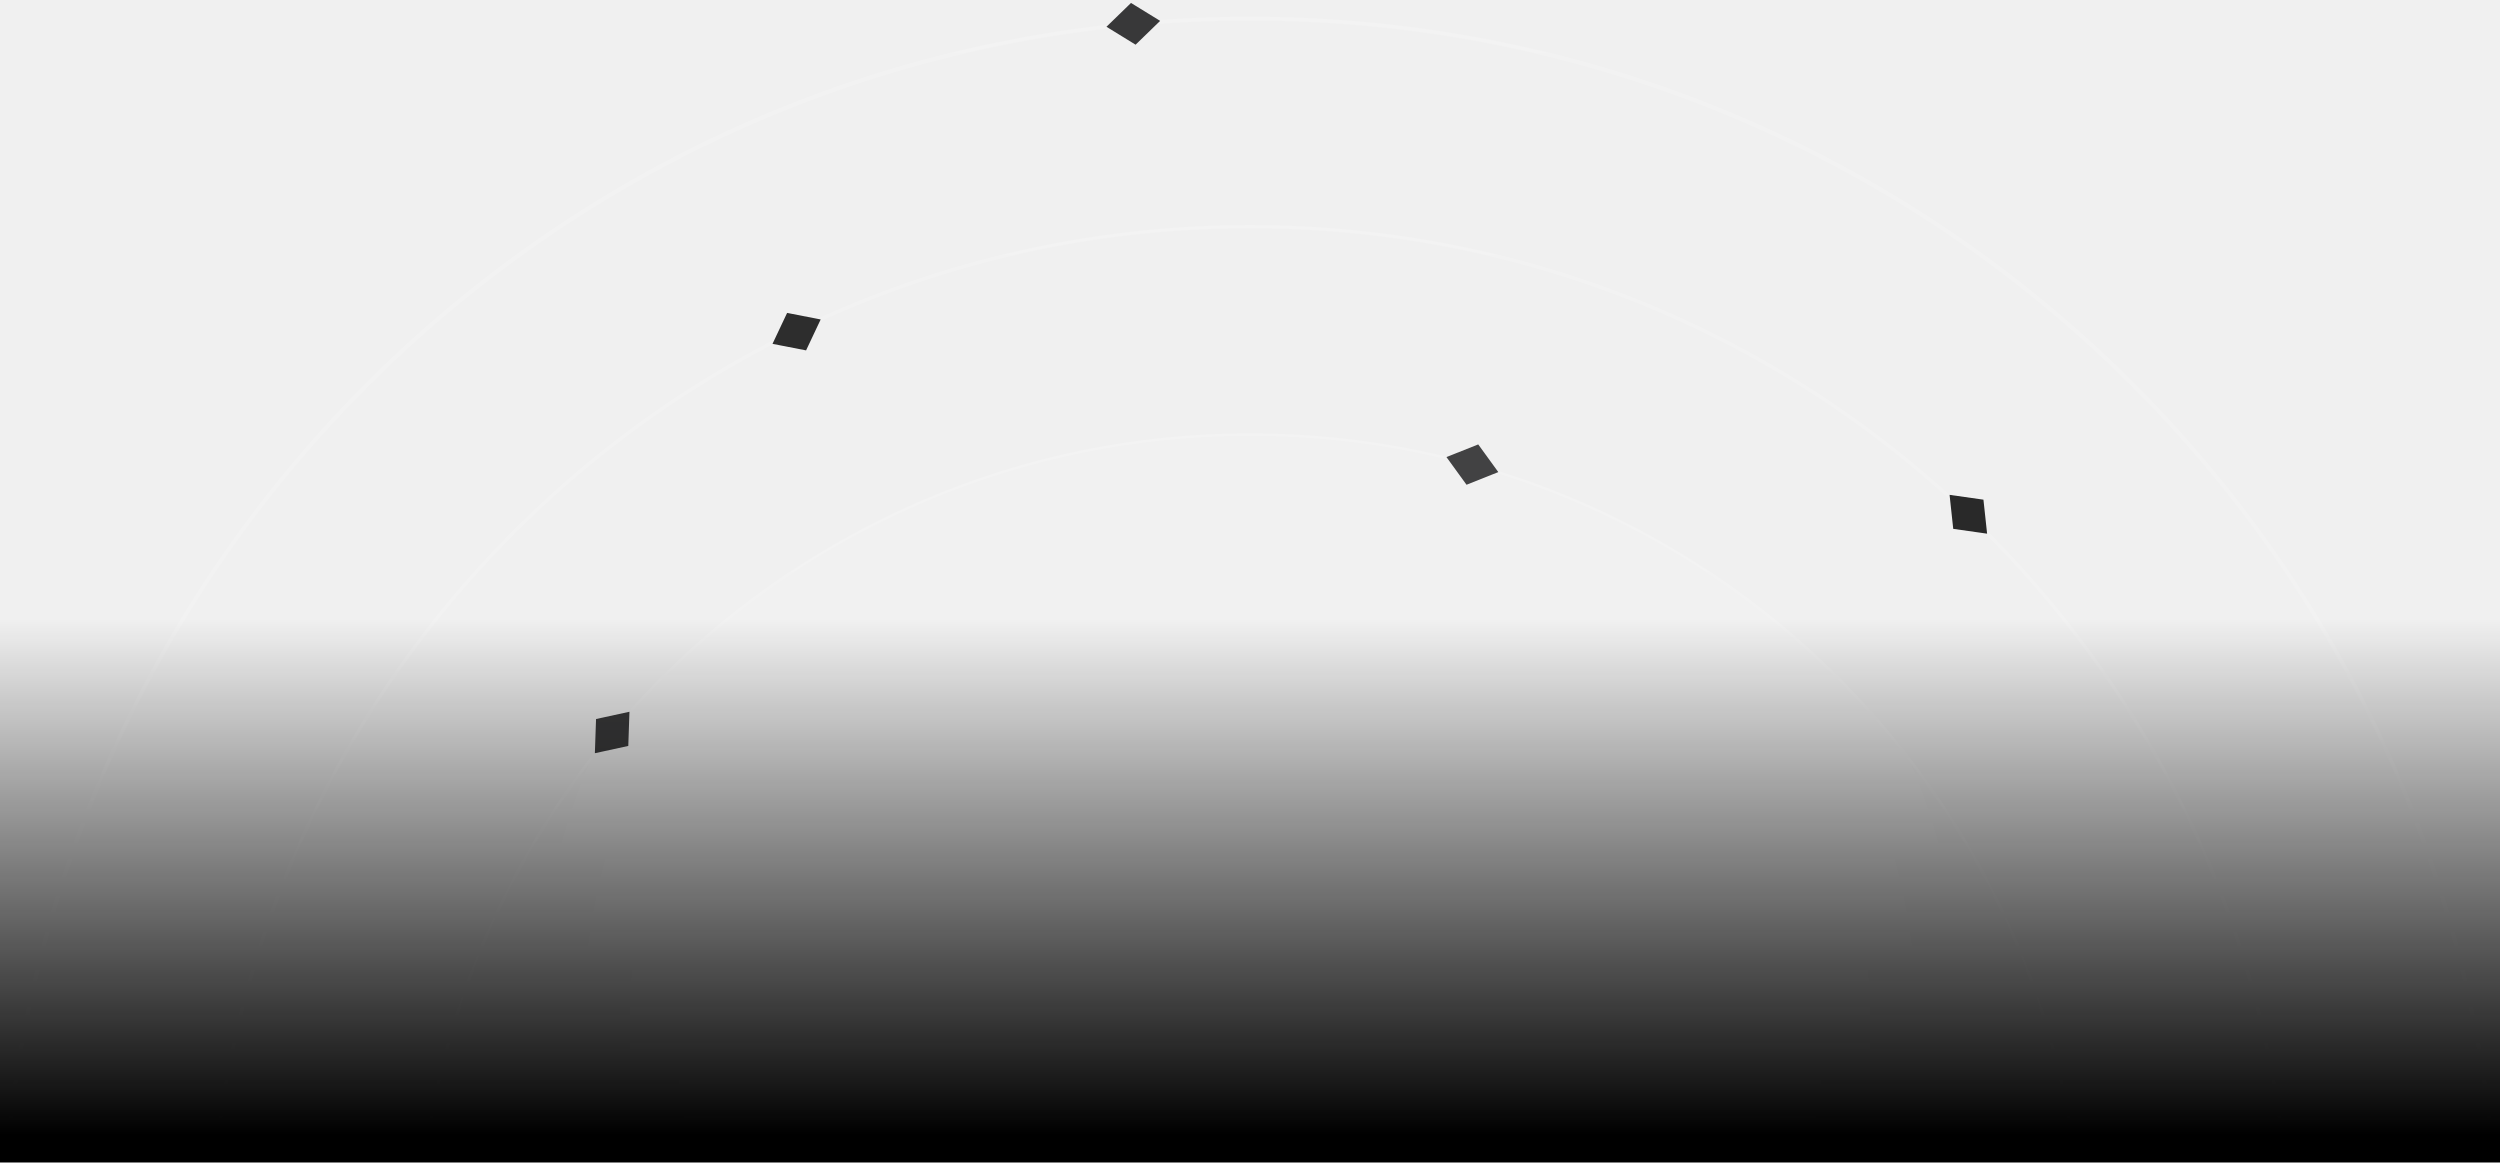
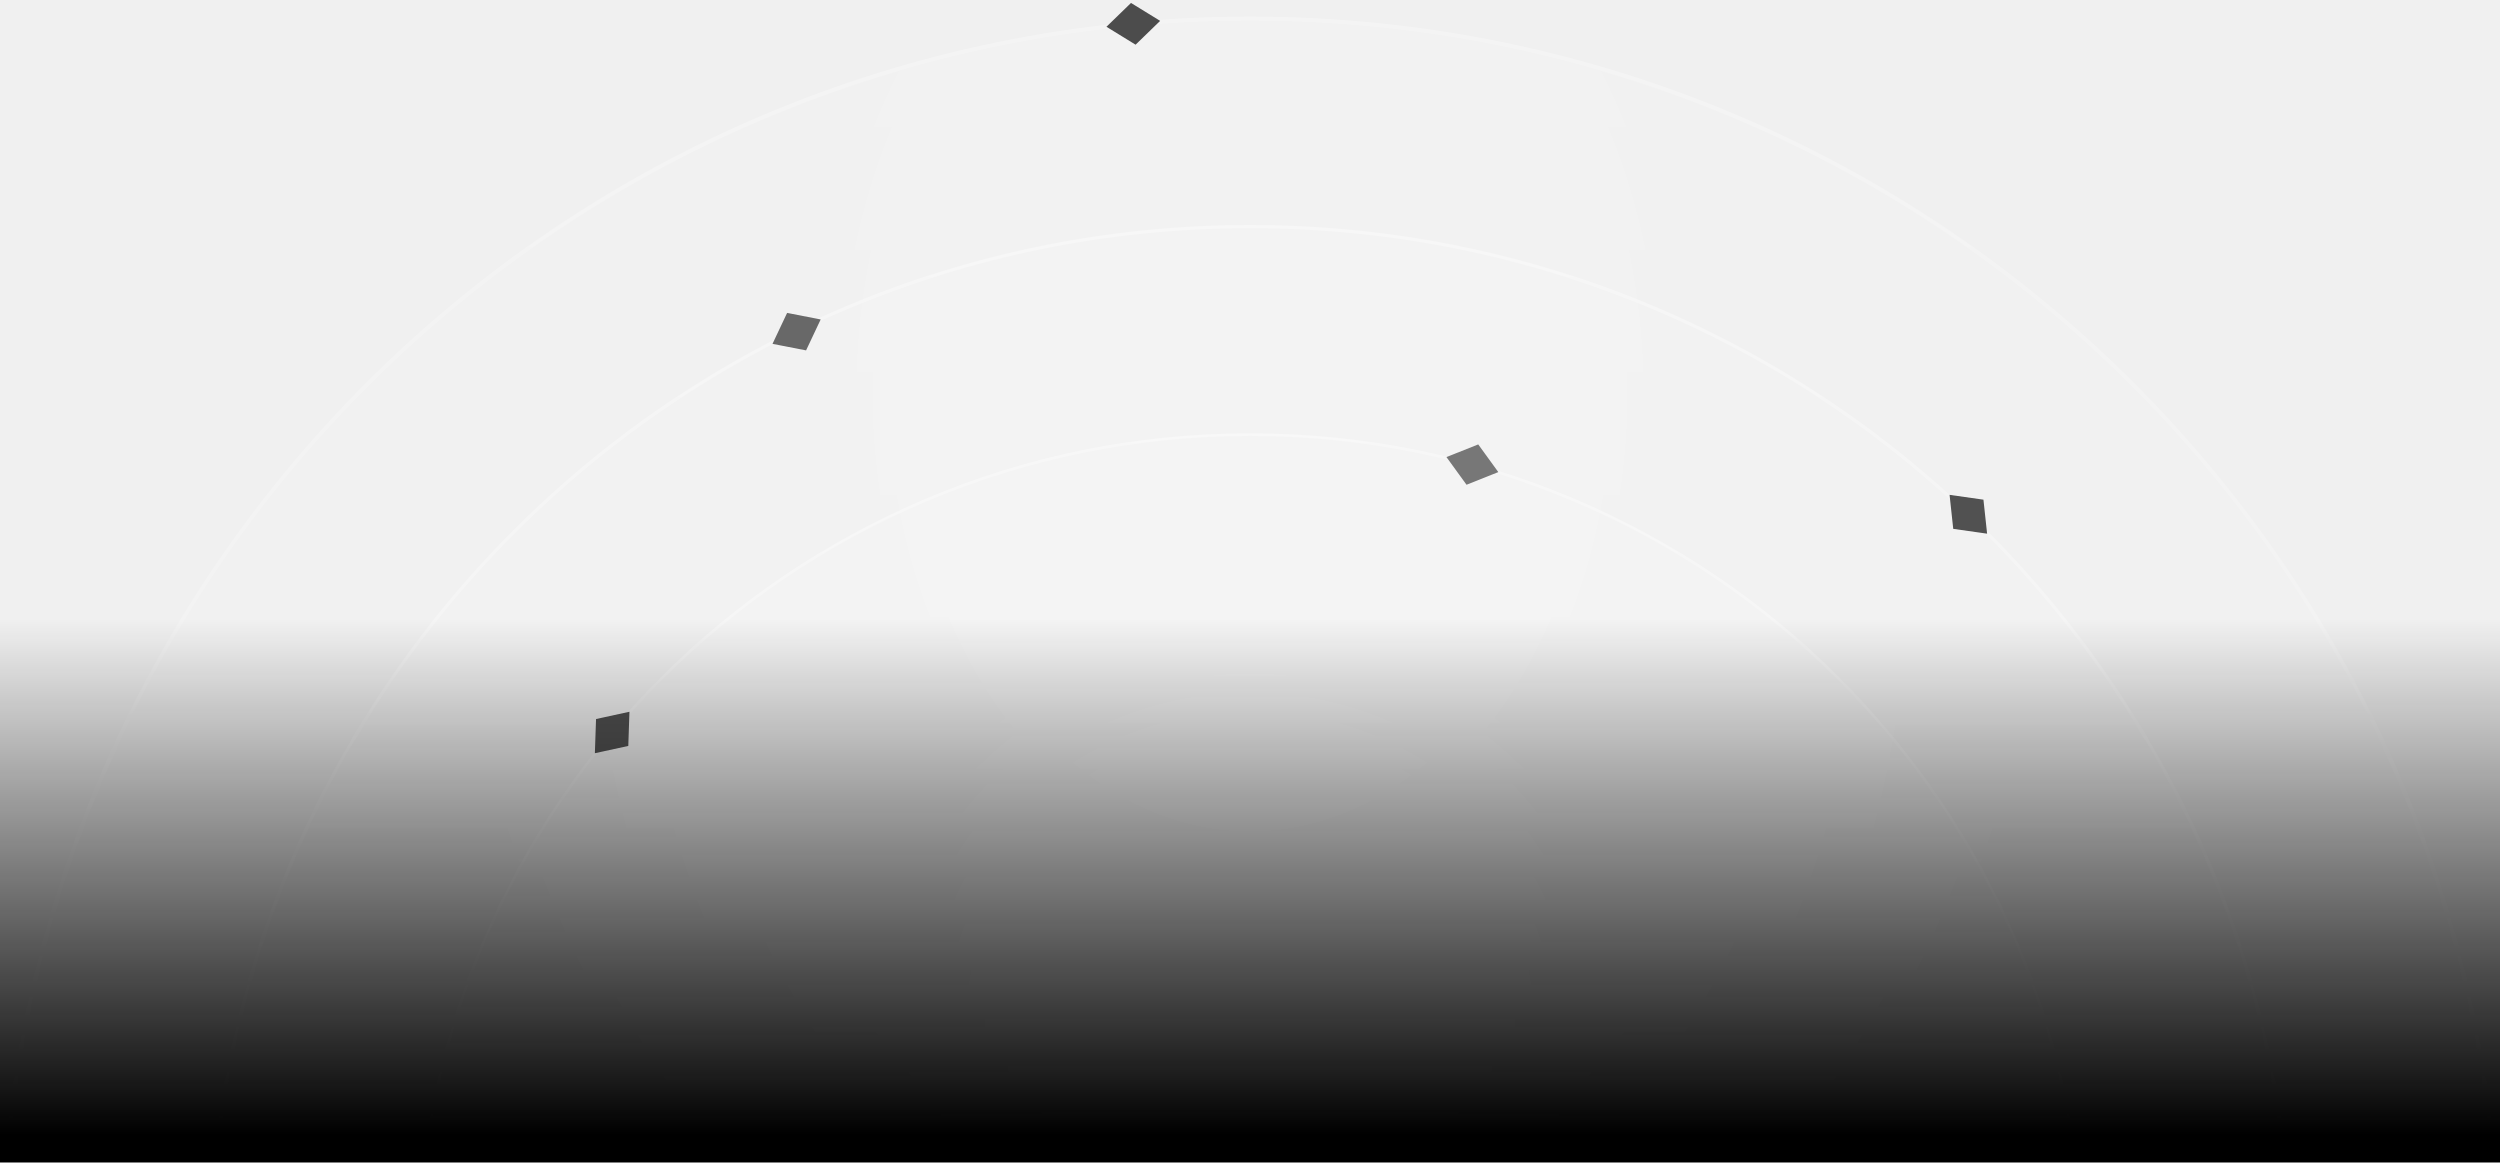
<svg xmlns="http://www.w3.org/2000/svg" width="557" height="259" viewBox="0 0 557 259" fill="none">
  <g clip-path="url(#clip0_36_285)">
    <g opacity="0.6">
-       <circle cx="278.5" cy="282.213" r="278.5" fill="url(#paint0_linear_36_285)" fill-opacity="0.2" />
-       <circle cx="278.5" cy="282.213" r="278.064" stroke="url(#paint1_linear_36_285)" stroke-opacity="0.25" stroke-width="0.872" />
+       <circle cx="278.5" cy="282.213" r="278.5" fill="url(#paint0_linear_36_285)" fill-opacity="0.4" />
+       <circle cx="278.5" cy="282.213" r="278.5" fill="url(#paint1_radial_36_285)" fill-opacity="0.2" />
+       <circle cx="278.5" cy="282.213" r="278.064" stroke="url(#paint2_linear_36_285)" stroke-opacity="0.37" stroke-width="0.872" />
    </g>
-     <path fill-rule="evenodd" clip-rule="evenodd" d="M253.01 9.959L257.482 5.615L258.479 4.651L251.988 0.656L246.519 5.964L247.695 6.689L253.01 9.959Z" fill="#383839" />
+     <path fill-rule="evenodd" clip-rule="evenodd" d="M253.01 9.959L257.482 5.615L258.479 4.651L251.988 0.656L246.519 5.964L247.695 6.689L253.01 9.959Z" fill="#4C4C4C" />
    <g opacity="0.6">
-       <circle cx="278.5" cy="282.213" r="232.083" fill="url(#paint2_linear_36_285)" fill-opacity="0.2" />
-       <circle cx="278.5" cy="282.213" r="231.72" stroke="url(#paint3_linear_36_285)" stroke-opacity="0.25" stroke-width="0.726" />
+       <circle cx="278.5" cy="282.213" r="232.083" fill="url(#paint3_linear_36_285)" fill-opacity="0.4" />
+       <circle cx="278.5" cy="282.213" r="232.083" fill="url(#paint4_radial_36_285)" fill-opacity="0.06" />
+       <circle cx="278.5" cy="282.213" r="231.72" stroke="url(#paint5_linear_36_285)" stroke-opacity="0.55" stroke-width="0.726" />
    </g>
    <g opacity="0.6">
-       <circle cx="278.5" cy="282.213" r="185.667" fill="url(#paint4_linear_36_285)" fill-opacity="0.3" />
-       <circle cx="278.5" cy="282.213" r="185.667" fill="url(#paint5_radial_36_285)" fill-opacity="0.07" />
-       <circle cx="278.5" cy="282.213" r="185.376" stroke="url(#paint6_linear_36_285)" stroke-opacity="0.25" stroke-width="0.581" />
+       <circle cx="278.5" cy="282.213" r="185.667" fill="url(#paint6_linear_36_285)" fill-opacity="0.7" />
+       <circle cx="278.5" cy="282.213" r="185.667" fill="url(#paint7_radial_36_285)" fill-opacity="0.17" />
+       <circle cx="278.5" cy="282.213" r="185.376" stroke="url(#paint8_linear_36_285)" stroke-opacity="0.55" stroke-width="0.581" />
    </g>
-     <path fill-rule="evenodd" clip-rule="evenodd" d="M326.744 108.003L332.536 105.694L333.825 105.184L329.35 99.015L322.269 101.834L323.079 102.952L326.744 108.003Z" fill="#424243" />
-     <path fill-rule="evenodd" clip-rule="evenodd" d="M435.181 117.83L441.355 118.705L442.727 118.903L441.91 111.325L434.364 110.252L434.511 111.626L435.181 117.83Z" fill="#292929" />
-     <path fill-rule="evenodd" clip-rule="evenodd" d="M179.594 78.067L182.254 72.427L182.848 71.175L175.368 69.717L172.113 76.609L173.469 76.874L179.594 78.067Z" fill="#2D2D2D" />
-     <path fill-rule="evenodd" clip-rule="evenodd" d="M139.983 166.194L140.194 159.963L140.245 158.577L132.798 160.199L132.536 167.816L133.886 167.523L139.983 166.194Z" fill="#3A3A3B" />
-     <rect y="138" width="557" height="121" fill="url(#paint7_linear_36_285)" />
+     <path fill-rule="evenodd" clip-rule="evenodd" d="M326.744 108.003L332.536 105.694L333.825 105.184L329.35 99.015L322.269 101.834L323.079 102.952L326.744 108.003Z" fill="#777777" />
+     <path fill-rule="evenodd" clip-rule="evenodd" d="M435.181 117.83L441.355 118.705L442.727 118.903L441.91 111.325L434.364 110.252L434.511 111.626L435.181 117.83Z" fill="#515151" />
+     <path fill-rule="evenodd" clip-rule="evenodd" d="M179.594 78.067L182.254 72.427L182.848 71.175L175.368 69.717L172.113 76.609L173.469 76.874L179.594 78.067Z" fill="#686868" />
+     <path fill-rule="evenodd" clip-rule="evenodd" d="M139.983 166.194L140.194 159.963L140.245 158.577L132.798 160.199L132.536 167.816L133.886 167.523L139.983 166.194Z" fill="#515151" />
+     <rect y="138" width="557" height="121" fill="url(#paint9_linear_36_285)" />
  </g>
  <defs>
    <linearGradient id="paint0_linear_36_285" x1="278.5" y1="3.713" x2="278.5" y2="560.713" gradientUnits="userSpaceOnUse">
      <stop stop-color="white" stop-opacity="0.2" />
      <stop offset="1" stop-color="white" stop-opacity="0" />
    </linearGradient>
-     <linearGradient id="paint1_linear_36_285" x1="278.5" y1="3.713" x2="278.5" y2="577.37" gradientUnits="userSpaceOnUse">
+     <radialGradient id="paint1_radial_36_285" cx="0" cy="0" r="1" gradientUnits="userSpaceOnUse" gradientTransform="translate(278.5 87.6639) rotate(90) scale(241.993 183.266)">
+       <stop stop-color="white" />
+       <stop offset="1" stop-color="white" stop-opacity="0" />
+     </radialGradient>
+     <linearGradient id="paint2_linear_36_285" x1="278.5" y1="3.713" x2="278.5" y2="577.37" gradientUnits="userSpaceOnUse">
      <stop stop-color="white" />
      <stop offset="0.506" stop-color="white" stop-opacity="0.29" />
      <stop offset="1" stop-color="white" stop-opacity="0.5" />
    </linearGradient>
-     <linearGradient id="paint2_linear_36_285" x1="278.5" y1="50.13" x2="278.5" y2="514.297" gradientUnits="userSpaceOnUse">
+     <linearGradient id="paint3_linear_36_285" x1="278.5" y1="50.13" x2="278.5" y2="514.297" gradientUnits="userSpaceOnUse">
      <stop stop-color="white" stop-opacity="0.2" />
      <stop offset="1" stop-color="white" stop-opacity="0" />
    </linearGradient>
-     <linearGradient id="paint3_linear_36_285" x1="278.5" y1="50.13" x2="278.5" y2="528.177" gradientUnits="userSpaceOnUse">
+     <radialGradient id="paint4_radial_36_285" cx="0" cy="0" r="1" gradientUnits="userSpaceOnUse" gradientTransform="translate(278.5 120.089) rotate(90) scale(201.661 152.722)">
+       <stop stop-color="white" />
+       <stop offset="1" stop-color="white" stop-opacity="0" />
+     </radialGradient>
+     <linearGradient id="paint5_linear_36_285" x1="278.5" y1="50.13" x2="278.5" y2="528.177" gradientUnits="userSpaceOnUse">
      <stop stop-color="white" />
      <stop offset="0.506" stop-color="white" stop-opacity="0.29" />
      <stop offset="1" stop-color="white" stop-opacity="0.5" />
    </linearGradient>
-     <linearGradient id="paint4_linear_36_285" x1="278.5" y1="96.547" x2="278.5" y2="467.88" gradientUnits="userSpaceOnUse">
+     <linearGradient id="paint6_linear_36_285" x1="278.5" y1="96.547" x2="278.5" y2="467.88" gradientUnits="userSpaceOnUse">
      <stop stop-color="white" stop-opacity="0.2" />
      <stop offset="1" stop-color="white" stop-opacity="0" />
    </linearGradient>
-     <radialGradient id="paint5_radial_36_285" cx="0" cy="0" r="1" gradientUnits="userSpaceOnUse" gradientTransform="translate(278.5 228.223) rotate(90) scale(179.287 185.667)">
+     <radialGradient id="paint7_radial_36_285" cx="0" cy="0" r="1" gradientUnits="userSpaceOnUse" gradientTransform="translate(278.5 228.223) rotate(90) scale(179.287 185.667)">
      <stop stop-color="white" />
      <stop offset="1" stop-color="white" stop-opacity="0" />
    </radialGradient>
-     <linearGradient id="paint6_linear_36_285" x1="278.5" y1="96.547" x2="278.5" y2="478.985" gradientUnits="userSpaceOnUse">
+     <linearGradient id="paint8_linear_36_285" x1="278.5" y1="96.547" x2="278.5" y2="478.985" gradientUnits="userSpaceOnUse">
      <stop stop-color="white" />
      <stop offset="0.506" stop-color="white" stop-opacity="0.29" />
      <stop offset="1" stop-color="white" stop-opacity="0.5" />
    </linearGradient>
-     <linearGradient id="paint7_linear_36_285" x1="278.5" y1="138" x2="278.5" y2="259" gradientUnits="userSpaceOnUse">
+     <linearGradient id="paint9_linear_36_285" x1="278.5" y1="138" x2="278.5" y2="259" gradientUnits="userSpaceOnUse">
      <stop stop-opacity="0" />
      <stop offset="0.95" />
    </linearGradient>
    <clipPath id="clip0_36_285">
      <rect width="557" height="259" fill="white" />
    </clipPath>
  </defs>
</svg>
